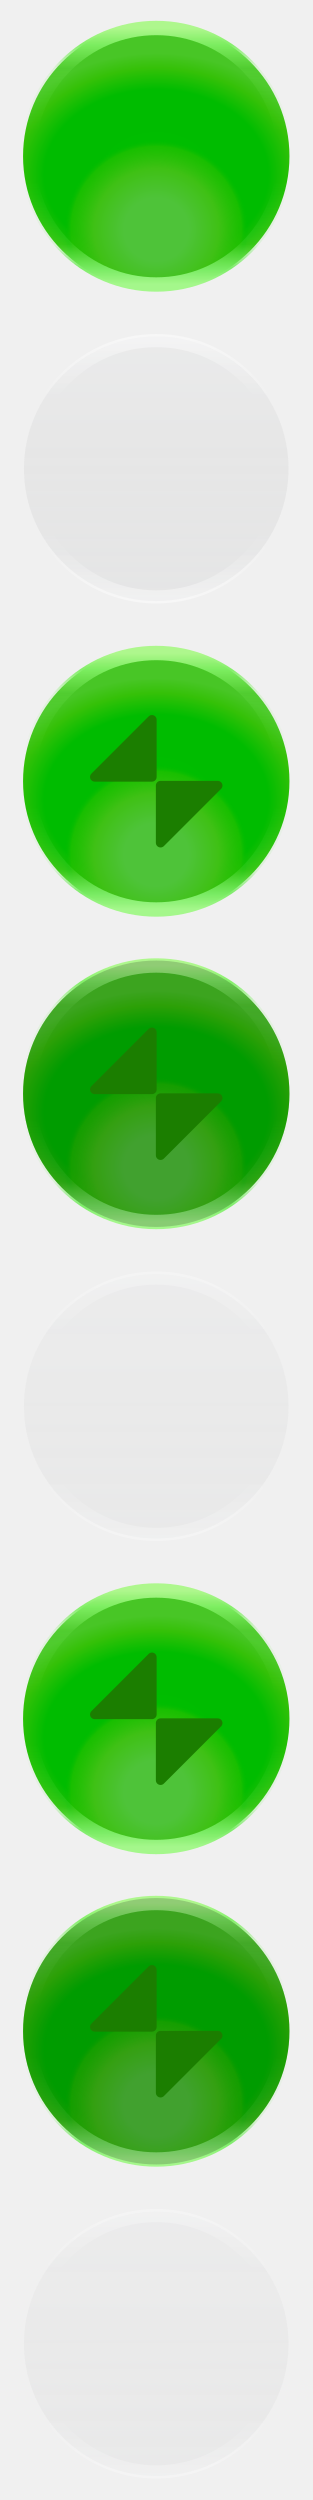
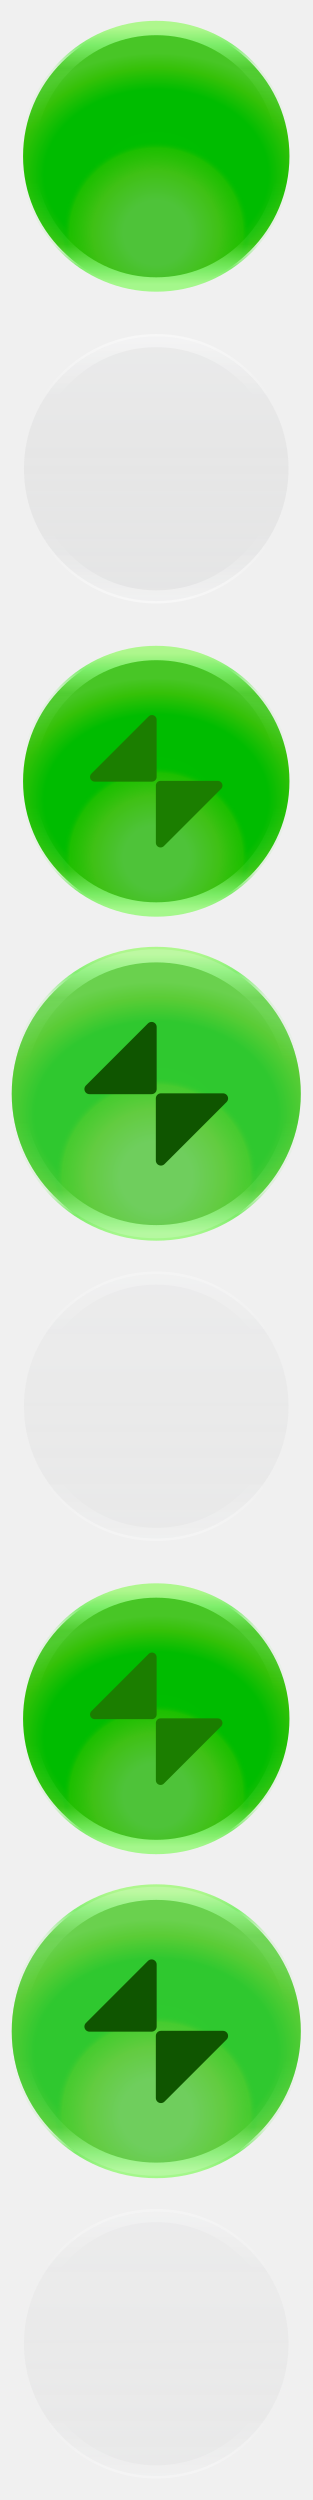
<svg xmlns="http://www.w3.org/2000/svg" width="16" height="128" viewBox="0 0 16 128">
  <g id="active-center">
    <rect x="0" y="0" width="16" height="16" fill="#000000" fill-opacity="0" />
    <g transform="translate(8,8)">
      <defs>
        <radialGradient id="bodyres0" gradientUnits="userSpaceOnUse" cx="0" cy="0.947" r="8.167" gradientTransform="matrix(1 0 0 0.7618 0 0.2255)">
          <stop offset="0" stop-color="#00BD00" />
          <stop offset="0.702" stop-color="#00BC00" />
          <stop offset="0.878" stop-color="#35C108" />
          <stop offset="1" stop-color="#48C626" />
        </radialGradient>
        <linearGradient id="rimres0" x1="0" y1="0" x2="0" y2="1">
          <stop offset="0" stop-color="#AEF78D" />
-           <stop offset="0.064" stop-color="#7FEF63" stop-opacity="0.954" />
-           <stop offset="0.156" stop-color="#7FEF63" stop-opacity="0.166" />
-           <stop offset="0.40" stop-color="#7FEF63" stop-opacity="0" />
-           <stop offset="0.60" stop-color="#79EC64" stop-opacity="0" />
-           <stop offset="0.844" stop-color="#79EC64" stop-opacity="0.166" />
-           <stop offset="0.936" stop-color="#79EC64" stop-opacity="0.954" />
-           <stop offset="1" stop-color="#A4F78B" />
-         </linearGradient>
-         <radialGradient id="domeres0" gradientUnits="userSpaceOnUse" cx="0" cy="3.755" r="4.707" gradientTransform="matrix(1 0 0 0.9773 0 0.0854)">
-           <stop offset="0.000" stop-color="#4EC339" stop-opacity="1.000" />
-           <stop offset="0.352" stop-color="#4EC339" stop-opacity="1.000" />
-           <stop offset="0.680" stop-color="#3FC115" stop-opacity="1.000" />
-           <stop offset="0.926" stop-color="#23C000" stop-opacity="0.698" />
+           <stop offset="0.064" stop-color="#7FEF6D" stop-opacity="0.954" />
+           <stop offset="0.156" stop-color="#7FEF6D" stop-opacity="0.166" />
+           <stop offset="0.40" stop-color="#7FEF6D" stop-opacity="0" />
+           <stop offset="0.60" stop-color="#79EC64" stop-opacity="0" />
+           <stop offset="0.844" stop-color="#79EC64" stop-opacity="0.166" />
+           <stop offset="0.936" stop-color="#79EC64" stop-opacity="0.954" />
+           <stop offset="1" stop-color="#A4F78B" />
+         </linearGradient>
+         <radialGradient id="domeres0" gradientUnits="userSpaceOnUse" cx="0" cy="3.915" r="4.787" gradientTransform="matrix(1 0 0 0.9776 0 0.0875)">
+           <stop offset="0.000" stop-color="#4EC339" stop-opacity="1.000" />
+           <stop offset="0.352" stop-color="#4EC339" stop-opacity="1.000" />
+           <stop offset="0.680" stop-color="#3FC115" stop-opacity="1.000" />
+           <stop offset="0.926" stop-color="#23C000" stop-opacity="0.798" />
          <stop offset="1.000" stop-color="#00BC00" stop-opacity="0.000" />
        </radialGradient>
      </defs>
      <circle r="6.820" fill="url(#bodyres0)" />
-       <path d="M-4.705,3.635 L-4.701,3.514 L-4.692,3.394 L-4.681,3.274 L-4.667,3.155 L-4.649,3.035 L-4.628,2.917 L-4.604,2.799 L-4.577,2.681 L-4.547,2.564 L-4.513,2.449 L-4.477,2.334 L-4.437,2.219 L-4.394,2.107 L-4.349,1.995 L-4.300,1.884 L-4.248,1.775 L-4.194,1.667 L-4.137,1.560 L-4.076,1.455 L-4.013,1.352 L-3.948,1.250 L-3.879,1.150 L-3.808,1.051 L-3.734,0.955 L-3.658,0.860 L-3.579,0.768 L-3.498,0.677 L-3.414,0.589 L-3.328,0.502 L-3.240,0.418 L-3.150,0.337 L-3.057,0.257 L-2.962,0.180 L-2.865,0.106 L-2.767,0.034 L-2.666,-0.036 L-2.564,-0.103 L-2.459,-0.167 L-2.354,-0.229 L-2.246,-0.288 L-2.137,-0.344 L-2.026,-0.397 L-1.915,-0.447 L-1.801,-0.495 L-1.687,-0.539 L-1.571,-0.581 L-1.455,-0.620 L-1.337,-0.656 L-1.218,-0.688 L-1.099,-0.718 L-0.979,-0.744 L-0.858,-0.768 L-0.736,-0.788 L-0.614,-0.806 L-0.492,-0.820 L-0.369,-0.831 L-0.246,-0.839 L-0.123,-0.843 L-0.000,-0.845 L0.123,-0.843 L0.246,-0.839 L0.369,-0.831 L0.492,-0.820 L0.614,-0.806 L0.736,-0.788 L0.858,-0.768 L0.979,-0.744 L1.099,-0.718 L1.218,-0.688 L1.337,-0.656 L1.455,-0.620 L1.571,-0.581 L1.687,-0.539 L1.801,-0.495 L1.915,-0.447 L2.026,-0.397 L2.137,-0.344 L2.246,-0.288 L2.354,-0.229 L2.459,-0.167 L2.564,-0.103 L2.666,-0.036 L2.767,0.034 L2.865,0.106 L2.962,0.180 L3.057,0.257 L3.150,0.337 L3.240,0.418 L3.328,0.502 L3.414,0.589 L3.498,0.677 L3.579,0.768 L3.658,0.860 L3.734,0.955 L3.808,1.051 L3.879,1.150 L3.948,1.250 L4.013,1.352 L4.076,1.455 L4.137,1.560 L4.194,1.667 L4.248,1.775 L4.300,1.884 L4.349,1.995 L4.394,2.107 L4.437,2.219 L4.477,2.334 L4.513,2.449 L4.547,2.564 L4.577,2.681 L4.604,2.799 L4.628,2.917 L4.649,3.035 L4.667,3.155 L4.681,3.274 L4.692,3.394 L4.701,3.514 L4.705,3.635 L4.707,3.755 L4.705,3.875 L4.701,3.996 L4.692,4.116 L4.681,4.236 L4.667,4.355 L4.649,4.475 L4.628,4.593 L4.604,4.711 L4.577,4.829 L4.547,4.946 L4.513,5.061 L4.429,5.186 L4.292,5.300 L4.152,5.411 L4.009,5.517 L3.863,5.621 L3.714,5.720 L3.563,5.815 L3.410,5.906 L3.254,5.994 L3.096,6.077 L2.936,6.156 L2.774,6.230 L2.610,6.301 L2.444,6.367 L2.277,6.429 L2.107,6.486 L1.937,6.539 L1.765,6.588 L1.592,6.632 L1.418,6.671 L1.243,6.706 L1.067,6.736 L0.890,6.762 L0.713,6.783 L0.535,6.799 L0.357,6.811 L0.179,6.818 L0.000,6.820 L-0.179,6.818 L-0.357,6.811 L-0.535,6.799 L-0.713,6.783 L-0.890,6.762 L-1.067,6.736 L-1.243,6.706 L-1.418,6.671 L-1.592,6.632 L-1.765,6.588 L-1.937,6.539 L-2.107,6.486 L-2.277,6.429 L-2.444,6.367 L-2.610,6.301 L-2.774,6.230 L-2.936,6.156 L-3.096,6.077 L-3.254,5.994 L-3.410,5.906 L-3.563,5.815 L-3.714,5.720 L-3.863,5.621 L-4.009,5.517 L-4.152,5.411 L-4.292,5.300 L-4.429,5.186 L-4.513,5.061 L-4.547,4.946 L-4.577,4.829 L-4.604,4.711 L-4.628,4.593 L-4.649,4.475 L-4.667,4.355 L-4.681,4.236 L-4.692,4.116 L-4.701,3.996 L-4.705,3.875 L-4.707,3.755 Z" fill="url(#domeres0)" />
+       <path d="M-4.785,3.792 L-4.780,3.670 L-4.772,3.548 L-4.761,3.426 L-4.746,3.304 L-4.728,3.183 L-4.707,3.062 L-4.682,2.942 L-4.655,2.822 L-4.624,2.704 L-4.590,2.586 L-4.553,2.469 L-4.512,2.353 L-4.469,2.238 L-4.423,2.124 L-4.373,2.011 L-4.321,1.900 L-4.265,1.790 L-4.207,1.682 L-4.146,1.575 L-4.082,1.470 L-4.015,1.366 L-3.945,1.264 L-3.873,1.164 L-3.798,1.066 L-3.720,0.970 L-3.640,0.876 L-3.557,0.783 L-3.472,0.694 L-3.385,0.606 L-3.295,0.520 L-3.203,0.437 L-3.109,0.356 L-3.013,0.278 L-2.914,0.202 L-2.814,0.129 L-2.711,0.058 L-2.607,-0.010 L-2.501,-0.075 L-2.394,-0.138 L-2.284,-0.198 L-2.173,-0.255 L-2.061,-0.309 L-1.947,-0.360 L-1.832,-0.409 L-1.716,-0.454 L-1.598,-0.497 L-1.479,-0.536 L-1.360,-0.572 L-1.239,-0.606 L-1.118,-0.636 L-0.995,-0.663 L-0.872,-0.687 L-0.749,-0.707 L-0.625,-0.725 L-0.500,-0.739 L-0.376,-0.751 L-0.251,-0.759 L-0.125,-0.763 L-0.000,-0.765 L0.125,-0.763 L0.251,-0.759 L0.376,-0.751 L0.500,-0.739 L0.625,-0.725 L0.749,-0.707 L0.872,-0.687 L0.995,-0.663 L1.118,-0.636 L1.239,-0.606 L1.360,-0.572 L1.479,-0.536 L1.598,-0.497 L1.716,-0.454 L1.832,-0.409 L1.947,-0.360 L2.061,-0.309 L2.173,-0.255 L2.284,-0.198 L2.394,-0.138 L2.501,-0.075 L2.607,-0.010 L2.711,0.058 L2.814,0.129 L2.914,0.202 L3.013,0.278 L3.109,0.356 L3.203,0.437 L3.295,0.520 L3.385,0.606 L3.472,0.694 L3.557,0.783 L3.640,0.876 L3.720,0.970 L3.798,1.066 L3.873,1.164 L3.945,1.264 L4.015,1.366 L4.082,1.470 L4.146,1.575 L4.207,1.682 L4.265,1.790 L4.321,1.900 L4.373,2.011 L4.423,2.124 L4.469,2.238 L4.512,2.353 L4.553,2.469 L4.590,2.586 L4.624,2.704 L4.655,2.822 L4.682,2.942 L4.707,3.062 L4.728,3.183 L4.746,3.304 L4.761,3.426 L4.772,3.548 L4.780,3.670 L4.785,3.792 L4.787,3.915 L4.785,4.038 L4.780,4.160 L4.772,4.282 L4.761,4.404 L4.746,4.526 L4.728,4.647 L4.707,4.768 L4.682,4.888 L4.563,5.068 L4.429,5.186 L4.292,5.300 L4.152,5.411 L4.009,5.517 L3.863,5.621 L3.714,5.720 L3.563,5.815 L3.410,5.906 L3.254,5.994 L3.096,6.077 L2.936,6.156 L2.774,6.230 L2.610,6.301 L2.444,6.367 L2.277,6.429 L2.107,6.486 L1.937,6.539 L1.765,6.588 L1.592,6.632 L1.418,6.671 L1.243,6.706 L1.067,6.736 L0.890,6.762 L0.713,6.783 L0.535,6.799 L0.357,6.811 L0.179,6.818 L0.000,6.820 L-0.179,6.818 L-0.357,6.811 L-0.535,6.799 L-0.713,6.783 L-0.890,6.762 L-1.067,6.736 L-1.243,6.706 L-1.418,6.671 L-1.592,6.632 L-1.765,6.588 L-1.937,6.539 L-2.107,6.486 L-2.277,6.429 L-2.444,6.367 L-2.610,6.301 L-2.774,6.230 L-2.936,6.156 L-3.096,6.077 L-3.254,5.994 L-3.410,5.906 L-3.563,5.815 L-3.714,5.720 L-3.863,5.621 L-4.009,5.517 L-4.152,5.411 L-4.292,5.300 L-4.429,5.186 L-4.563,5.068 L-4.682,4.888 L-4.707,4.768 L-4.728,4.647 L-4.746,4.526 L-4.761,4.404 L-4.772,4.282 L-4.780,4.160 L-4.785,4.038 L-4.787,3.915 Z" fill="url(#domeres0)" />
      <circle r="6.567" fill="none" stroke="url(#rimres0)" stroke-width="0.736" />
    </g>
  </g>
  <g id="inactive-center">
    <rect x="0" y="16" width="16" height="16" fill="#000000" fill-opacity="0" />
    <g transform="translate(8,24)">
      <defs>
        <linearGradient id="bodyres1" x1="0" y1="0" x2="0" y2="1">
          <stop offset="0" stop-color="#D4D6D8" stop-opacity="0.236" />
          <stop offset="0.45" stop-color="#C9C9C9" stop-opacity="0.23" />
          <stop offset="1" stop-color="#B8BABC" stop-opacity="0.195" />
        </linearGradient>
        <linearGradient id="rimres1" x1="0" y1="0" x2="0" y2="1">
          <stop offset="0" stop-color="#FFFFFF" stop-opacity="0.434" />
          <stop offset="0.220" stop-color="#FFFFFF" stop-opacity="0" />
          <stop offset="0.800" stop-color="#FFFFFF" stop-opacity="0.023" />
          <stop offset="1" stop-color="#FFFFFF" stop-opacity="0.434" />
        </linearGradient>
      </defs>
      <circle r="6.774" fill="url(#bodyres1)" />
      <circle r="6.562" fill="none" stroke="url(#rimres1)" stroke-width="0.674" />
    </g>
  </g>
  <g id="hover-center">
    <rect x="0" y="32" width="16" height="16" fill="#000000" fill-opacity="0" />
    <g transform="translate(8,40)">
      <defs>
        <radialGradient id="bodyres2" gradientUnits="userSpaceOnUse" cx="0" cy="0.947" r="8.167" gradientTransform="matrix(1 0 0 0.7618 0 0.2255)">
          <stop offset="0" stop-color="#00BD00" />
          <stop offset="0.702" stop-color="#00BC00" />
          <stop offset="0.878" stop-color="#35C108" />
          <stop offset="1" stop-color="#48C626" />
        </radialGradient>
        <linearGradient id="rimres2" x1="0" y1="0" x2="0" y2="1">
          <stop offset="0" stop-color="#AEF78D" />
-           <stop offset="0.064" stop-color="#7FEF63" stop-opacity="0.954" />
-           <stop offset="0.156" stop-color="#7FEF63" stop-opacity="0.166" />
-           <stop offset="0.40" stop-color="#7FEF63" stop-opacity="0" />
-           <stop offset="0.60" stop-color="#79EC64" stop-opacity="0" />
-           <stop offset="0.844" stop-color="#79EC64" stop-opacity="0.166" />
-           <stop offset="0.936" stop-color="#79EC64" stop-opacity="0.954" />
-           <stop offset="1" stop-color="#A4F78B" />
-         </linearGradient>
-         <radialGradient id="domeres2" gradientUnits="userSpaceOnUse" cx="0" cy="3.755" r="4.707" gradientTransform="matrix(1 0 0 0.9773 0 0.0854)">
-           <stop offset="0.000" stop-color="#4EC339" stop-opacity="1.000" />
-           <stop offset="0.352" stop-color="#4EC339" stop-opacity="1.000" />
-           <stop offset="0.680" stop-color="#3FC115" stop-opacity="1.000" />
-           <stop offset="0.926" stop-color="#23C000" stop-opacity="0.698" />
+           <stop offset="0.064" stop-color="#7FEF6D" stop-opacity="0.954" />
+           <stop offset="0.156" stop-color="#7FEF6D" stop-opacity="0.166" />
+           <stop offset="0.40" stop-color="#7FEF6D" stop-opacity="0" />
+           <stop offset="0.60" stop-color="#79EC64" stop-opacity="0" />
+           <stop offset="0.844" stop-color="#79EC64" stop-opacity="0.166" />
+           <stop offset="0.936" stop-color="#79EC64" stop-opacity="0.954" />
+           <stop offset="1" stop-color="#A4F78B" />
+         </linearGradient>
+         <radialGradient id="domeres2" gradientUnits="userSpaceOnUse" cx="0" cy="3.915" r="4.787" gradientTransform="matrix(1 0 0 0.9776 0 0.0875)">
+           <stop offset="0.000" stop-color="#4EC339" stop-opacity="1.000" />
+           <stop offset="0.352" stop-color="#4EC339" stop-opacity="1.000" />
+           <stop offset="0.680" stop-color="#3FC115" stop-opacity="1.000" />
+           <stop offset="0.926" stop-color="#23C000" stop-opacity="0.798" />
          <stop offset="1.000" stop-color="#00BC00" stop-opacity="0.000" />
        </radialGradient>
      </defs>
      <circle r="6.820" fill="url(#bodyres2)" />
-       <path d="M-4.705,3.635 L-4.701,3.514 L-4.692,3.394 L-4.681,3.274 L-4.667,3.155 L-4.649,3.035 L-4.628,2.917 L-4.604,2.799 L-4.577,2.681 L-4.547,2.564 L-4.513,2.449 L-4.477,2.334 L-4.437,2.219 L-4.394,2.107 L-4.349,1.995 L-4.300,1.884 L-4.248,1.775 L-4.194,1.667 L-4.137,1.560 L-4.076,1.455 L-4.013,1.352 L-3.948,1.250 L-3.879,1.150 L-3.808,1.051 L-3.734,0.955 L-3.658,0.860 L-3.579,0.768 L-3.498,0.677 L-3.414,0.589 L-3.328,0.502 L-3.240,0.418 L-3.150,0.337 L-3.057,0.257 L-2.962,0.180 L-2.865,0.106 L-2.767,0.034 L-2.666,-0.036 L-2.564,-0.103 L-2.459,-0.167 L-2.354,-0.229 L-2.246,-0.288 L-2.137,-0.344 L-2.026,-0.397 L-1.915,-0.447 L-1.801,-0.495 L-1.687,-0.539 L-1.571,-0.581 L-1.455,-0.620 L-1.337,-0.656 L-1.218,-0.688 L-1.099,-0.718 L-0.979,-0.744 L-0.858,-0.768 L-0.736,-0.788 L-0.614,-0.806 L-0.492,-0.820 L-0.369,-0.831 L-0.246,-0.839 L-0.123,-0.843 L-0.000,-0.845 L0.123,-0.843 L0.246,-0.839 L0.369,-0.831 L0.492,-0.820 L0.614,-0.806 L0.736,-0.788 L0.858,-0.768 L0.979,-0.744 L1.099,-0.718 L1.218,-0.688 L1.337,-0.656 L1.455,-0.620 L1.571,-0.581 L1.687,-0.539 L1.801,-0.495 L1.915,-0.447 L2.026,-0.397 L2.137,-0.344 L2.246,-0.288 L2.354,-0.229 L2.459,-0.167 L2.564,-0.103 L2.666,-0.036 L2.767,0.034 L2.865,0.106 L2.962,0.180 L3.057,0.257 L3.150,0.337 L3.240,0.418 L3.328,0.502 L3.414,0.589 L3.498,0.677 L3.579,0.768 L3.658,0.860 L3.734,0.955 L3.808,1.051 L3.879,1.150 L3.948,1.250 L4.013,1.352 L4.076,1.455 L4.137,1.560 L4.194,1.667 L4.248,1.775 L4.300,1.884 L4.349,1.995 L4.394,2.107 L4.437,2.219 L4.477,2.334 L4.513,2.449 L4.547,2.564 L4.577,2.681 L4.604,2.799 L4.628,2.917 L4.649,3.035 L4.667,3.155 L4.681,3.274 L4.692,3.394 L4.701,3.514 L4.705,3.635 L4.707,3.755 L4.705,3.875 L4.701,3.996 L4.692,4.116 L4.681,4.236 L4.667,4.355 L4.649,4.475 L4.628,4.593 L4.604,4.711 L4.577,4.829 L4.547,4.946 L4.513,5.061 L4.429,5.186 L4.292,5.300 L4.152,5.411 L4.009,5.517 L3.863,5.621 L3.714,5.720 L3.563,5.815 L3.410,5.906 L3.254,5.994 L3.096,6.077 L2.936,6.156 L2.774,6.230 L2.610,6.301 L2.444,6.367 L2.277,6.429 L2.107,6.486 L1.937,6.539 L1.765,6.588 L1.592,6.632 L1.418,6.671 L1.243,6.706 L1.067,6.736 L0.890,6.762 L0.713,6.783 L0.535,6.799 L0.357,6.811 L0.179,6.818 L0.000,6.820 L-0.179,6.818 L-0.357,6.811 L-0.535,6.799 L-0.713,6.783 L-0.890,6.762 L-1.067,6.736 L-1.243,6.706 L-1.418,6.671 L-1.592,6.632 L-1.765,6.588 L-1.937,6.539 L-2.107,6.486 L-2.277,6.429 L-2.444,6.367 L-2.610,6.301 L-2.774,6.230 L-2.936,6.156 L-3.096,6.077 L-3.254,5.994 L-3.410,5.906 L-3.563,5.815 L-3.714,5.720 L-3.863,5.621 L-4.009,5.517 L-4.152,5.411 L-4.292,5.300 L-4.429,5.186 L-4.513,5.061 L-4.547,4.946 L-4.577,4.829 L-4.604,4.711 L-4.628,4.593 L-4.649,4.475 L-4.667,4.355 L-4.681,4.236 L-4.692,4.116 L-4.701,3.996 L-4.705,3.875 L-4.707,3.755 Z" fill="url(#domeres2)" />
+       <path d="M-4.785,3.792 L-4.780,3.670 L-4.772,3.548 L-4.761,3.426 L-4.746,3.304 L-4.728,3.183 L-4.707,3.062 L-4.682,2.942 L-4.655,2.822 L-4.624,2.704 L-4.590,2.586 L-4.553,2.469 L-4.512,2.353 L-4.469,2.238 L-4.423,2.124 L-4.373,2.011 L-4.321,1.900 L-4.265,1.790 L-4.207,1.682 L-4.146,1.575 L-4.082,1.470 L-4.015,1.366 L-3.945,1.264 L-3.873,1.164 L-3.798,1.066 L-3.720,0.970 L-3.640,0.876 L-3.557,0.783 L-3.472,0.694 L-3.385,0.606 L-3.295,0.520 L-3.203,0.437 L-3.109,0.356 L-3.013,0.278 L-2.914,0.202 L-2.814,0.129 L-2.711,0.058 L-2.607,-0.010 L-2.501,-0.075 L-2.394,-0.138 L-2.284,-0.198 L-2.173,-0.255 L-2.061,-0.309 L-1.947,-0.360 L-1.832,-0.409 L-1.716,-0.454 L-1.598,-0.497 L-1.479,-0.536 L-1.360,-0.572 L-1.239,-0.606 L-1.118,-0.636 L-0.995,-0.663 L-0.872,-0.687 L-0.749,-0.707 L-0.625,-0.725 L-0.500,-0.739 L-0.376,-0.751 L-0.251,-0.759 L-0.125,-0.763 L-0.000,-0.765 L0.125,-0.763 L0.251,-0.759 L0.376,-0.751 L0.500,-0.739 L0.625,-0.725 L0.749,-0.707 L0.872,-0.687 L0.995,-0.663 L1.118,-0.636 L1.239,-0.606 L1.360,-0.572 L1.479,-0.536 L1.598,-0.497 L1.716,-0.454 L1.832,-0.409 L1.947,-0.360 L2.061,-0.309 L2.173,-0.255 L2.284,-0.198 L2.394,-0.138 L2.501,-0.075 L2.607,-0.010 L2.711,0.058 L2.814,0.129 L2.914,0.202 L3.013,0.278 L3.109,0.356 L3.203,0.437 L3.295,0.520 L3.385,0.606 L3.472,0.694 L3.557,0.783 L3.640,0.876 L3.720,0.970 L3.798,1.066 L3.873,1.164 L3.945,1.264 L4.015,1.366 L4.082,1.470 L4.146,1.575 L4.207,1.682 L4.265,1.790 L4.321,1.900 L4.373,2.011 L4.423,2.124 L4.469,2.238 L4.512,2.353 L4.553,2.469 L4.590,2.586 L4.624,2.704 L4.655,2.822 L4.682,2.942 L4.707,3.062 L4.728,3.183 L4.746,3.304 L4.761,3.426 L4.772,3.548 L4.780,3.670 L4.785,3.792 L4.787,3.915 L4.785,4.038 L4.780,4.160 L4.772,4.282 L4.761,4.404 L4.746,4.526 L4.728,4.647 L4.707,4.768 L4.682,4.888 L4.563,5.068 L4.429,5.186 L4.292,5.300 L4.152,5.411 L4.009,5.517 L3.863,5.621 L3.714,5.720 L3.563,5.815 L3.410,5.906 L3.254,5.994 L3.096,6.077 L2.936,6.156 L2.774,6.230 L2.610,6.301 L2.444,6.367 L2.277,6.429 L2.107,6.486 L1.937,6.539 L1.765,6.588 L1.592,6.632 L1.418,6.671 L1.243,6.706 L1.067,6.736 L0.890,6.762 L0.713,6.783 L0.535,6.799 L0.357,6.811 L0.179,6.818 L0.000,6.820 L-0.179,6.818 L-0.357,6.811 L-0.535,6.799 L-0.713,6.783 L-0.890,6.762 L-1.067,6.736 L-1.243,6.706 L-1.418,6.671 L-1.592,6.632 L-1.765,6.588 L-1.937,6.539 L-2.107,6.486 L-2.277,6.429 L-2.444,6.367 L-2.610,6.301 L-2.774,6.230 L-2.936,6.156 L-3.096,6.077 L-3.254,5.994 L-3.410,5.906 L-3.563,5.815 L-3.714,5.720 L-3.863,5.621 L-4.009,5.517 L-4.152,5.411 L-4.292,5.300 L-4.429,5.186 L-4.563,5.068 L-4.682,4.888 L-4.707,4.768 L-4.728,4.647 L-4.746,4.526 L-4.761,4.404 L-4.772,4.282 L-4.780,4.160 L-4.785,4.038 L-4.787,3.915 Z" fill="url(#domeres2)" />
      <circle r="6.567" fill="none" stroke="url(#rimres2)" stroke-width="0.736" />
      <path d="M-0.22,-0.22 L-3.15,-0.22 L-0.22,-3.15 Z M0.22,0.22 L3.15,0.22 L0.22,3.15 Z" fill="#1B7E00" stroke="#1B7E00" stroke-width="0.48" stroke-linejoin="round" />
    </g>
  </g>
  <g id="pressed-center">
    <rect x="0" y="48" width="16" height="16" fill="#000000" fill-opacity="0" />
    <g transform="translate(8,56)">
      <defs>
        <radialGradient id="bodyres3" gradientUnits="userSpaceOnUse" cx="0" cy="0.947" r="8.167" gradientTransform="matrix(1 0 0 0.7618 0 0.2255)">
          <stop offset="0" stop-color="#00BD00" />
          <stop offset="0.702" stop-color="#00BC00" />
          <stop offset="0.878" stop-color="#35C108" />
          <stop offset="1" stop-color="#48C626" />
        </radialGradient>
        <linearGradient id="rimres3" x1="0" y1="0" x2="0" y2="1">
          <stop offset="0" stop-color="#AEF78D" />
-           <stop offset="0.064" stop-color="#7FEF63" stop-opacity="0.954" />
-           <stop offset="0.156" stop-color="#7FEF63" stop-opacity="0.166" />
-           <stop offset="0.40" stop-color="#7FEF63" stop-opacity="0" />
-           <stop offset="0.60" stop-color="#79EC64" stop-opacity="0" />
-           <stop offset="0.844" stop-color="#79EC64" stop-opacity="0.166" />
-           <stop offset="0.936" stop-color="#79EC64" stop-opacity="0.954" />
-           <stop offset="1" stop-color="#A4F78B" />
-         </linearGradient>
-         <radialGradient id="domeres3" gradientUnits="userSpaceOnUse" cx="0" cy="3.755" r="4.707" gradientTransform="matrix(1 0 0 0.9773 0 0.0854)">
-           <stop offset="0.000" stop-color="#4EC339" stop-opacity="1.000" />
-           <stop offset="0.352" stop-color="#4EC339" stop-opacity="1.000" />
-           <stop offset="0.680" stop-color="#3FC115" stop-opacity="1.000" />
-           <stop offset="0.926" stop-color="#23C000" stop-opacity="0.698" />
-           <stop offset="1.000" stop-color="#00BC00" stop-opacity="0.000" />
-         </radialGradient>
-       </defs>
-       <circle r="6.820" fill="url(#bodyres3)" />
-       <path d="M-4.705,3.635 L-4.701,3.514 L-4.692,3.394 L-4.681,3.274 L-4.667,3.155 L-4.649,3.035 L-4.628,2.917 L-4.604,2.799 L-4.577,2.681 L-4.547,2.564 L-4.513,2.449 L-4.477,2.334 L-4.437,2.219 L-4.394,2.107 L-4.349,1.995 L-4.300,1.884 L-4.248,1.775 L-4.194,1.667 L-4.137,1.560 L-4.076,1.455 L-4.013,1.352 L-3.948,1.250 L-3.879,1.150 L-3.808,1.051 L-3.734,0.955 L-3.658,0.860 L-3.579,0.768 L-3.498,0.677 L-3.414,0.589 L-3.328,0.502 L-3.240,0.418 L-3.150,0.337 L-3.057,0.257 L-2.962,0.180 L-2.865,0.106 L-2.767,0.034 L-2.666,-0.036 L-2.564,-0.103 L-2.459,-0.167 L-2.354,-0.229 L-2.246,-0.288 L-2.137,-0.344 L-2.026,-0.397 L-1.915,-0.447 L-1.801,-0.495 L-1.687,-0.539 L-1.571,-0.581 L-1.455,-0.620 L-1.337,-0.656 L-1.218,-0.688 L-1.099,-0.718 L-0.979,-0.744 L-0.858,-0.768 L-0.736,-0.788 L-0.614,-0.806 L-0.492,-0.820 L-0.369,-0.831 L-0.246,-0.839 L-0.123,-0.843 L-0.000,-0.845 L0.123,-0.843 L0.246,-0.839 L0.369,-0.831 L0.492,-0.820 L0.614,-0.806 L0.736,-0.788 L0.858,-0.768 L0.979,-0.744 L1.099,-0.718 L1.218,-0.688 L1.337,-0.656 L1.455,-0.620 L1.571,-0.581 L1.687,-0.539 L1.801,-0.495 L1.915,-0.447 L2.026,-0.397 L2.137,-0.344 L2.246,-0.288 L2.354,-0.229 L2.459,-0.167 L2.564,-0.103 L2.666,-0.036 L2.767,0.034 L2.865,0.106 L2.962,0.180 L3.057,0.257 L3.150,0.337 L3.240,0.418 L3.328,0.502 L3.414,0.589 L3.498,0.677 L3.579,0.768 L3.658,0.860 L3.734,0.955 L3.808,1.051 L3.879,1.150 L3.948,1.250 L4.013,1.352 L4.076,1.455 L4.137,1.560 L4.194,1.667 L4.248,1.775 L4.300,1.884 L4.349,1.995 L4.394,2.107 L4.437,2.219 L4.477,2.334 L4.513,2.449 L4.547,2.564 L4.577,2.681 L4.604,2.799 L4.628,2.917 L4.649,3.035 L4.667,3.155 L4.681,3.274 L4.692,3.394 L4.701,3.514 L4.705,3.635 L4.707,3.755 L4.705,3.875 L4.701,3.996 L4.692,4.116 L4.681,4.236 L4.667,4.355 L4.649,4.475 L4.628,4.593 L4.604,4.711 L4.577,4.829 L4.547,4.946 L4.513,5.061 L4.429,5.186 L4.292,5.300 L4.152,5.411 L4.009,5.517 L3.863,5.621 L3.714,5.720 L3.563,5.815 L3.410,5.906 L3.254,5.994 L3.096,6.077 L2.936,6.156 L2.774,6.230 L2.610,6.301 L2.444,6.367 L2.277,6.429 L2.107,6.486 L1.937,6.539 L1.765,6.588 L1.592,6.632 L1.418,6.671 L1.243,6.706 L1.067,6.736 L0.890,6.762 L0.713,6.783 L0.535,6.799 L0.357,6.811 L0.179,6.818 L0.000,6.820 L-0.179,6.818 L-0.357,6.811 L-0.535,6.799 L-0.713,6.783 L-0.890,6.762 L-1.067,6.736 L-1.243,6.706 L-1.418,6.671 L-1.592,6.632 L-1.765,6.588 L-1.937,6.539 L-2.107,6.486 L-2.277,6.429 L-2.444,6.367 L-2.610,6.301 L-2.774,6.230 L-2.936,6.156 L-3.096,6.077 L-3.254,5.994 L-3.410,5.906 L-3.563,5.815 L-3.714,5.720 L-3.863,5.621 L-4.009,5.517 L-4.152,5.411 L-4.292,5.300 L-4.429,5.186 L-4.513,5.061 L-4.547,4.946 L-4.577,4.829 L-4.604,4.711 L-4.628,4.593 L-4.649,4.475 L-4.667,4.355 L-4.681,4.236 L-4.692,4.116 L-4.701,3.996 L-4.705,3.875 L-4.707,3.755 Z" fill="url(#domeres3)" />
-       <circle r="6.567" fill="none" stroke="url(#rimres3)" stroke-width="0.736" />
-       <circle r="6.820" fill="#000000" opacity="0.172" />
-       <path d="M-0.22,-0.22 L-3.15,-0.22 L-0.22,-3.15 Z M0.22,0.22 L3.15,0.22 L0.22,3.15 Z" fill="#1B7E00" stroke="#1B7E00" stroke-width="0.48" stroke-linejoin="round" />
+           <stop offset="0.064" stop-color="#7FEF6D" stop-opacity="0.954" />
+           <stop offset="0.156" stop-color="#7FEF6D" stop-opacity="0.166" />
+           <stop offset="0.40" stop-color="#7FEF6D" stop-opacity="0" />
+           <stop offset="0.60" stop-color="#79EC64" stop-opacity="0" />
+           <stop offset="0.844" stop-color="#79EC64" stop-opacity="0.166" />
+           <stop offset="0.936" stop-color="#79EC64" stop-opacity="0.954" />
+           <stop offset="1" stop-color="#A4F78B" />
+         </linearGradient>
+         <radialGradient id="domeres3" gradientUnits="userSpaceOnUse" cx="0" cy="3.915" r="4.787" gradientTransform="matrix(1 0 0 0.9776 0 0.0875)">
+           <stop offset="0.000" stop-color="#4EC339" stop-opacity="1.000" />
+           <stop offset="0.352" stop-color="#4EC339" stop-opacity="1.000" />
+           <stop offset="0.680" stop-color="#3FC115" stop-opacity="1.000" />
+           <stop offset="0.926" stop-color="#23C000" stop-opacity="0.798" />
+           <stop offset="1.000" stop-color="#00BC00" stop-opacity="0.000" />
+         </radialGradient>
+       </defs>
+       <g transform="scale(1.085)">
+         <circle r="6.820" fill="url(#bodyres3)" />
+         <path d="M-4.785,3.792 L-4.780,3.670 L-4.772,3.548 L-4.761,3.426 L-4.746,3.304 L-4.728,3.183 L-4.707,3.062 L-4.682,2.942 L-4.655,2.822 L-4.624,2.704 L-4.590,2.586 L-4.553,2.469 L-4.512,2.353 L-4.469,2.238 L-4.423,2.124 L-4.373,2.011 L-4.321,1.900 L-4.265,1.790 L-4.207,1.682 L-4.146,1.575 L-4.082,1.470 L-4.015,1.366 L-3.945,1.264 L-3.873,1.164 L-3.798,1.066 L-3.720,0.970 L-3.640,0.876 L-3.557,0.783 L-3.472,0.694 L-3.385,0.606 L-3.295,0.520 L-3.203,0.437 L-3.109,0.356 L-3.013,0.278 L-2.914,0.202 L-2.814,0.129 L-2.711,0.058 L-2.607,-0.010 L-2.501,-0.075 L-2.394,-0.138 L-2.284,-0.198 L-2.173,-0.255 L-2.061,-0.309 L-1.947,-0.360 L-1.832,-0.409 L-1.716,-0.454 L-1.598,-0.497 L-1.479,-0.536 L-1.360,-0.572 L-1.239,-0.606 L-1.118,-0.636 L-0.995,-0.663 L-0.872,-0.687 L-0.749,-0.707 L-0.625,-0.725 L-0.500,-0.739 L-0.376,-0.751 L-0.251,-0.759 L-0.125,-0.763 L-0.000,-0.765 L0.125,-0.763 L0.251,-0.759 L0.376,-0.751 L0.500,-0.739 L0.625,-0.725 L0.749,-0.707 L0.872,-0.687 L0.995,-0.663 L1.118,-0.636 L1.239,-0.606 L1.360,-0.572 L1.479,-0.536 L1.598,-0.497 L1.716,-0.454 L1.832,-0.409 L1.947,-0.360 L2.061,-0.309 L2.173,-0.255 L2.284,-0.198 L2.394,-0.138 L2.501,-0.075 L2.607,-0.010 L2.711,0.058 L2.814,0.129 L2.914,0.202 L3.013,0.278 L3.109,0.356 L3.203,0.437 L3.295,0.520 L3.385,0.606 L3.472,0.694 L3.557,0.783 L3.640,0.876 L3.720,0.970 L3.798,1.066 L3.873,1.164 L3.945,1.264 L4.015,1.366 L4.082,1.470 L4.146,1.575 L4.207,1.682 L4.265,1.790 L4.321,1.900 L4.373,2.011 L4.423,2.124 L4.469,2.238 L4.512,2.353 L4.553,2.469 L4.590,2.586 L4.624,2.704 L4.655,2.822 L4.682,2.942 L4.707,3.062 L4.728,3.183 L4.746,3.304 L4.761,3.426 L4.772,3.548 L4.780,3.670 L4.785,3.792 L4.787,3.915 L4.785,4.038 L4.780,4.160 L4.772,4.282 L4.761,4.404 L4.746,4.526 L4.728,4.647 L4.707,4.768 L4.682,4.888 L4.563,5.068 L4.429,5.186 L4.292,5.300 L4.152,5.411 L4.009,5.517 L3.863,5.621 L3.714,5.720 L3.563,5.815 L3.410,5.906 L3.254,5.994 L3.096,6.077 L2.936,6.156 L2.774,6.230 L2.610,6.301 L2.444,6.367 L2.277,6.429 L2.107,6.486 L1.937,6.539 L1.765,6.588 L1.592,6.632 L1.418,6.671 L1.243,6.706 L1.067,6.736 L0.890,6.762 L0.713,6.783 L0.535,6.799 L0.357,6.811 L0.179,6.818 L0.000,6.820 L-0.179,6.818 L-0.357,6.811 L-0.535,6.799 L-0.713,6.783 L-0.890,6.762 L-1.067,6.736 L-1.243,6.706 L-1.418,6.671 L-1.592,6.632 L-1.765,6.588 L-1.937,6.539 L-2.107,6.486 L-2.277,6.429 L-2.444,6.367 L-2.610,6.301 L-2.774,6.230 L-2.936,6.156 L-3.096,6.077 L-3.254,5.994 L-3.410,5.906 L-3.563,5.815 L-3.714,5.720 L-3.863,5.621 L-4.009,5.517 L-4.152,5.411 L-4.292,5.300 L-4.429,5.186 L-4.563,5.068 L-4.682,4.888 L-4.707,4.768 L-4.728,4.647 L-4.746,4.526 L-4.761,4.404 L-4.772,4.282 L-4.780,4.160 L-4.785,4.038 L-4.787,3.915 Z" fill="url(#domeres3)" />
+         <circle r="6.567" fill="none" stroke="url(#rimres3)" stroke-width="0.736" />
+         <circle r="6.820" fill="#FFFFFF" opacity="0.185" />
+         <path d="M-0.22,-0.22 L-3.15,-0.22 L-0.22,-3.15 Z M0.22,0.22 L3.15,0.22 L0.22,3.15 Z" fill="#0F5500" stroke="#0F5500" stroke-width="0.48" stroke-linejoin="round" />
+       </g>
    </g>
  </g>
  <g id="deactivated-center">
    <rect x="0" y="64" width="16" height="16" fill="#000000" fill-opacity="0" />
    <g transform="translate(8,72)">
      <defs>
        <linearGradient id="bodyres4" x1="0" y1="0" x2="0" y2="1">
          <stop offset="0" stop-color="#D4D6D8" stop-opacity="0.153" />
          <stop offset="0.45" stop-color="#C9C9C9" stop-opacity="0.149" />
          <stop offset="1" stop-color="#B8BABC" stop-opacity="0.127" />
        </linearGradient>
        <linearGradient id="rimres4" x1="0" y1="0" x2="0" y2="1">
          <stop offset="0" stop-color="#FFFFFF" stop-opacity="0.282" />
          <stop offset="0.220" stop-color="#FFFFFF" stop-opacity="0" />
          <stop offset="0.800" stop-color="#FFFFFF" stop-opacity="0.015" />
          <stop offset="1" stop-color="#FFFFFF" stop-opacity="0.282" />
        </linearGradient>
      </defs>
      <circle r="6.774" fill="url(#bodyres4)" />
      <circle r="6.562" fill="none" stroke="url(#rimres4)" stroke-width="0.674" />
    </g>
  </g>
  <g id="hover-inactive-center">
    <rect x="0" y="80" width="16" height="16" fill="#000000" fill-opacity="0" />
    <g transform="translate(8,88)">
      <defs>
        <radialGradient id="bodyres5" gradientUnits="userSpaceOnUse" cx="0" cy="0.947" r="8.167" gradientTransform="matrix(1 0 0 0.7618 0 0.2255)">
          <stop offset="0" stop-color="#00BD00" />
          <stop offset="0.702" stop-color="#00BC00" />
          <stop offset="0.878" stop-color="#35C108" />
          <stop offset="1" stop-color="#48C626" />
        </radialGradient>
        <linearGradient id="rimres5" x1="0" y1="0" x2="0" y2="1">
          <stop offset="0" stop-color="#AEF78D" />
-           <stop offset="0.064" stop-color="#7FEF63" stop-opacity="0.954" />
-           <stop offset="0.156" stop-color="#7FEF63" stop-opacity="0.166" />
-           <stop offset="0.40" stop-color="#7FEF63" stop-opacity="0" />
-           <stop offset="0.60" stop-color="#79EC64" stop-opacity="0" />
-           <stop offset="0.844" stop-color="#79EC64" stop-opacity="0.166" />
-           <stop offset="0.936" stop-color="#79EC64" stop-opacity="0.954" />
-           <stop offset="1" stop-color="#A4F78B" />
-         </linearGradient>
-         <radialGradient id="domeres5" gradientUnits="userSpaceOnUse" cx="0" cy="3.755" r="4.707" gradientTransform="matrix(1 0 0 0.9773 0 0.0854)">
-           <stop offset="0.000" stop-color="#4EC339" stop-opacity="1.000" />
-           <stop offset="0.352" stop-color="#4EC339" stop-opacity="1.000" />
-           <stop offset="0.680" stop-color="#3FC115" stop-opacity="1.000" />
-           <stop offset="0.926" stop-color="#23C000" stop-opacity="0.698" />
+           <stop offset="0.064" stop-color="#7FEF6D" stop-opacity="0.954" />
+           <stop offset="0.156" stop-color="#7FEF6D" stop-opacity="0.166" />
+           <stop offset="0.40" stop-color="#7FEF6D" stop-opacity="0" />
+           <stop offset="0.60" stop-color="#79EC64" stop-opacity="0" />
+           <stop offset="0.844" stop-color="#79EC64" stop-opacity="0.166" />
+           <stop offset="0.936" stop-color="#79EC64" stop-opacity="0.954" />
+           <stop offset="1" stop-color="#A4F78B" />
+         </linearGradient>
+         <radialGradient id="domeres5" gradientUnits="userSpaceOnUse" cx="0" cy="3.915" r="4.787" gradientTransform="matrix(1 0 0 0.9776 0 0.0875)">
+           <stop offset="0.000" stop-color="#4EC339" stop-opacity="1.000" />
+           <stop offset="0.352" stop-color="#4EC339" stop-opacity="1.000" />
+           <stop offset="0.680" stop-color="#3FC115" stop-opacity="1.000" />
+           <stop offset="0.926" stop-color="#23C000" stop-opacity="0.798" />
          <stop offset="1.000" stop-color="#00BC00" stop-opacity="0.000" />
        </radialGradient>
      </defs>
      <circle r="6.820" fill="url(#bodyres5)" />
-       <path d="M-4.705,3.635 L-4.701,3.514 L-4.692,3.394 L-4.681,3.274 L-4.667,3.155 L-4.649,3.035 L-4.628,2.917 L-4.604,2.799 L-4.577,2.681 L-4.547,2.564 L-4.513,2.449 L-4.477,2.334 L-4.437,2.219 L-4.394,2.107 L-4.349,1.995 L-4.300,1.884 L-4.248,1.775 L-4.194,1.667 L-4.137,1.560 L-4.076,1.455 L-4.013,1.352 L-3.948,1.250 L-3.879,1.150 L-3.808,1.051 L-3.734,0.955 L-3.658,0.860 L-3.579,0.768 L-3.498,0.677 L-3.414,0.589 L-3.328,0.502 L-3.240,0.418 L-3.150,0.337 L-3.057,0.257 L-2.962,0.180 L-2.865,0.106 L-2.767,0.034 L-2.666,-0.036 L-2.564,-0.103 L-2.459,-0.167 L-2.354,-0.229 L-2.246,-0.288 L-2.137,-0.344 L-2.026,-0.397 L-1.915,-0.447 L-1.801,-0.495 L-1.687,-0.539 L-1.571,-0.581 L-1.455,-0.620 L-1.337,-0.656 L-1.218,-0.688 L-1.099,-0.718 L-0.979,-0.744 L-0.858,-0.768 L-0.736,-0.788 L-0.614,-0.806 L-0.492,-0.820 L-0.369,-0.831 L-0.246,-0.839 L-0.123,-0.843 L-0.000,-0.845 L0.123,-0.843 L0.246,-0.839 L0.369,-0.831 L0.492,-0.820 L0.614,-0.806 L0.736,-0.788 L0.858,-0.768 L0.979,-0.744 L1.099,-0.718 L1.218,-0.688 L1.337,-0.656 L1.455,-0.620 L1.571,-0.581 L1.687,-0.539 L1.801,-0.495 L1.915,-0.447 L2.026,-0.397 L2.137,-0.344 L2.246,-0.288 L2.354,-0.229 L2.459,-0.167 L2.564,-0.103 L2.666,-0.036 L2.767,0.034 L2.865,0.106 L2.962,0.180 L3.057,0.257 L3.150,0.337 L3.240,0.418 L3.328,0.502 L3.414,0.589 L3.498,0.677 L3.579,0.768 L3.658,0.860 L3.734,0.955 L3.808,1.051 L3.879,1.150 L3.948,1.250 L4.013,1.352 L4.076,1.455 L4.137,1.560 L4.194,1.667 L4.248,1.775 L4.300,1.884 L4.349,1.995 L4.394,2.107 L4.437,2.219 L4.477,2.334 L4.513,2.449 L4.547,2.564 L4.577,2.681 L4.604,2.799 L4.628,2.917 L4.649,3.035 L4.667,3.155 L4.681,3.274 L4.692,3.394 L4.701,3.514 L4.705,3.635 L4.707,3.755 L4.705,3.875 L4.701,3.996 L4.692,4.116 L4.681,4.236 L4.667,4.355 L4.649,4.475 L4.628,4.593 L4.604,4.711 L4.577,4.829 L4.547,4.946 L4.513,5.061 L4.429,5.186 L4.292,5.300 L4.152,5.411 L4.009,5.517 L3.863,5.621 L3.714,5.720 L3.563,5.815 L3.410,5.906 L3.254,5.994 L3.096,6.077 L2.936,6.156 L2.774,6.230 L2.610,6.301 L2.444,6.367 L2.277,6.429 L2.107,6.486 L1.937,6.539 L1.765,6.588 L1.592,6.632 L1.418,6.671 L1.243,6.706 L1.067,6.736 L0.890,6.762 L0.713,6.783 L0.535,6.799 L0.357,6.811 L0.179,6.818 L0.000,6.820 L-0.179,6.818 L-0.357,6.811 L-0.535,6.799 L-0.713,6.783 L-0.890,6.762 L-1.067,6.736 L-1.243,6.706 L-1.418,6.671 L-1.592,6.632 L-1.765,6.588 L-1.937,6.539 L-2.107,6.486 L-2.277,6.429 L-2.444,6.367 L-2.610,6.301 L-2.774,6.230 L-2.936,6.156 L-3.096,6.077 L-3.254,5.994 L-3.410,5.906 L-3.563,5.815 L-3.714,5.720 L-3.863,5.621 L-4.009,5.517 L-4.152,5.411 L-4.292,5.300 L-4.429,5.186 L-4.513,5.061 L-4.547,4.946 L-4.577,4.829 L-4.604,4.711 L-4.628,4.593 L-4.649,4.475 L-4.667,4.355 L-4.681,4.236 L-4.692,4.116 L-4.701,3.996 L-4.705,3.875 L-4.707,3.755 Z" fill="url(#domeres5)" />
+       <path d="M-4.785,3.792 L-4.780,3.670 L-4.772,3.548 L-4.761,3.426 L-4.746,3.304 L-4.728,3.183 L-4.707,3.062 L-4.682,2.942 L-4.655,2.822 L-4.624,2.704 L-4.590,2.586 L-4.553,2.469 L-4.512,2.353 L-4.469,2.238 L-4.423,2.124 L-4.373,2.011 L-4.321,1.900 L-4.265,1.790 L-4.207,1.682 L-4.146,1.575 L-4.082,1.470 L-4.015,1.366 L-3.945,1.264 L-3.873,1.164 L-3.798,1.066 L-3.720,0.970 L-3.640,0.876 L-3.557,0.783 L-3.472,0.694 L-3.385,0.606 L-3.295,0.520 L-3.203,0.437 L-3.109,0.356 L-3.013,0.278 L-2.914,0.202 L-2.814,0.129 L-2.711,0.058 L-2.607,-0.010 L-2.501,-0.075 L-2.394,-0.138 L-2.284,-0.198 L-2.173,-0.255 L-2.061,-0.309 L-1.947,-0.360 L-1.832,-0.409 L-1.716,-0.454 L-1.598,-0.497 L-1.479,-0.536 L-1.360,-0.572 L-1.239,-0.606 L-1.118,-0.636 L-0.995,-0.663 L-0.872,-0.687 L-0.749,-0.707 L-0.625,-0.725 L-0.500,-0.739 L-0.376,-0.751 L-0.251,-0.759 L-0.125,-0.763 L-0.000,-0.765 L0.125,-0.763 L0.251,-0.759 L0.376,-0.751 L0.500,-0.739 L0.625,-0.725 L0.749,-0.707 L0.872,-0.687 L0.995,-0.663 L1.118,-0.636 L1.239,-0.606 L1.360,-0.572 L1.479,-0.536 L1.598,-0.497 L1.716,-0.454 L1.832,-0.409 L1.947,-0.360 L2.061,-0.309 L2.173,-0.255 L2.284,-0.198 L2.394,-0.138 L2.501,-0.075 L2.607,-0.010 L2.711,0.058 L2.814,0.129 L2.914,0.202 L3.013,0.278 L3.109,0.356 L3.203,0.437 L3.295,0.520 L3.385,0.606 L3.472,0.694 L3.557,0.783 L3.640,0.876 L3.720,0.970 L3.798,1.066 L3.873,1.164 L3.945,1.264 L4.015,1.366 L4.082,1.470 L4.146,1.575 L4.207,1.682 L4.265,1.790 L4.321,1.900 L4.373,2.011 L4.423,2.124 L4.469,2.238 L4.512,2.353 L4.553,2.469 L4.590,2.586 L4.624,2.704 L4.655,2.822 L4.682,2.942 L4.707,3.062 L4.728,3.183 L4.746,3.304 L4.761,3.426 L4.772,3.548 L4.780,3.670 L4.785,3.792 L4.787,3.915 L4.785,4.038 L4.780,4.160 L4.772,4.282 L4.761,4.404 L4.746,4.526 L4.728,4.647 L4.707,4.768 L4.682,4.888 L4.563,5.068 L4.429,5.186 L4.292,5.300 L4.152,5.411 L4.009,5.517 L3.863,5.621 L3.714,5.720 L3.563,5.815 L3.410,5.906 L3.254,5.994 L3.096,6.077 L2.936,6.156 L2.774,6.230 L2.610,6.301 L2.444,6.367 L2.277,6.429 L2.107,6.486 L1.937,6.539 L1.765,6.588 L1.592,6.632 L1.418,6.671 L1.243,6.706 L1.067,6.736 L0.890,6.762 L0.713,6.783 L0.535,6.799 L0.357,6.811 L0.179,6.818 L0.000,6.820 L-0.179,6.818 L-0.357,6.811 L-0.535,6.799 L-0.713,6.783 L-0.890,6.762 L-1.067,6.736 L-1.243,6.706 L-1.418,6.671 L-1.592,6.632 L-1.765,6.588 L-1.937,6.539 L-2.107,6.486 L-2.277,6.429 L-2.444,6.367 L-2.610,6.301 L-2.774,6.230 L-2.936,6.156 L-3.096,6.077 L-3.254,5.994 L-3.410,5.906 L-3.563,5.815 L-3.714,5.720 L-3.863,5.621 L-4.009,5.517 L-4.152,5.411 L-4.292,5.300 L-4.429,5.186 L-4.563,5.068 L-4.682,4.888 L-4.707,4.768 L-4.728,4.647 L-4.746,4.526 L-4.761,4.404 L-4.772,4.282 L-4.780,4.160 L-4.785,4.038 L-4.787,3.915 Z" fill="url(#domeres5)" />
      <circle r="6.567" fill="none" stroke="url(#rimres5)" stroke-width="0.736" />
      <path d="M-0.22,-0.22 L-3.15,-0.22 L-0.22,-3.15 Z M0.22,0.22 L3.15,0.22 L0.22,3.15 Z" fill="#1B7E00" stroke="#1B7E00" stroke-width="0.48" stroke-linejoin="round" />
    </g>
  </g>
  <g id="pressed-inactive-center">
    <rect x="0" y="96" width="16" height="16" fill="#000000" fill-opacity="0" />
    <g transform="translate(8,104)">
      <defs>
        <radialGradient id="bodyres6" gradientUnits="userSpaceOnUse" cx="0" cy="0.947" r="8.167" gradientTransform="matrix(1 0 0 0.7618 0 0.2255)">
          <stop offset="0" stop-color="#00BD00" />
          <stop offset="0.702" stop-color="#00BC00" />
          <stop offset="0.878" stop-color="#35C108" />
          <stop offset="1" stop-color="#48C626" />
        </radialGradient>
        <linearGradient id="rimres6" x1="0" y1="0" x2="0" y2="1">
          <stop offset="0" stop-color="#AEF78D" />
-           <stop offset="0.064" stop-color="#7FEF63" stop-opacity="0.954" />
-           <stop offset="0.156" stop-color="#7FEF63" stop-opacity="0.166" />
-           <stop offset="0.40" stop-color="#7FEF63" stop-opacity="0" />
-           <stop offset="0.60" stop-color="#79EC64" stop-opacity="0" />
-           <stop offset="0.844" stop-color="#79EC64" stop-opacity="0.166" />
-           <stop offset="0.936" stop-color="#79EC64" stop-opacity="0.954" />
-           <stop offset="1" stop-color="#A4F78B" />
-         </linearGradient>
-         <radialGradient id="domeres6" gradientUnits="userSpaceOnUse" cx="0" cy="3.755" r="4.707" gradientTransform="matrix(1 0 0 0.9773 0 0.0854)">
-           <stop offset="0.000" stop-color="#4EC339" stop-opacity="1.000" />
-           <stop offset="0.352" stop-color="#4EC339" stop-opacity="1.000" />
-           <stop offset="0.680" stop-color="#3FC115" stop-opacity="1.000" />
-           <stop offset="0.926" stop-color="#23C000" stop-opacity="0.698" />
-           <stop offset="1.000" stop-color="#00BC00" stop-opacity="0.000" />
-         </radialGradient>
-       </defs>
-       <circle r="6.820" fill="url(#bodyres6)" />
-       <path d="M-4.705,3.635 L-4.701,3.514 L-4.692,3.394 L-4.681,3.274 L-4.667,3.155 L-4.649,3.035 L-4.628,2.917 L-4.604,2.799 L-4.577,2.681 L-4.547,2.564 L-4.513,2.449 L-4.477,2.334 L-4.437,2.219 L-4.394,2.107 L-4.349,1.995 L-4.300,1.884 L-4.248,1.775 L-4.194,1.667 L-4.137,1.560 L-4.076,1.455 L-4.013,1.352 L-3.948,1.250 L-3.879,1.150 L-3.808,1.051 L-3.734,0.955 L-3.658,0.860 L-3.579,0.768 L-3.498,0.677 L-3.414,0.589 L-3.328,0.502 L-3.240,0.418 L-3.150,0.337 L-3.057,0.257 L-2.962,0.180 L-2.865,0.106 L-2.767,0.034 L-2.666,-0.036 L-2.564,-0.103 L-2.459,-0.167 L-2.354,-0.229 L-2.246,-0.288 L-2.137,-0.344 L-2.026,-0.397 L-1.915,-0.447 L-1.801,-0.495 L-1.687,-0.539 L-1.571,-0.581 L-1.455,-0.620 L-1.337,-0.656 L-1.218,-0.688 L-1.099,-0.718 L-0.979,-0.744 L-0.858,-0.768 L-0.736,-0.788 L-0.614,-0.806 L-0.492,-0.820 L-0.369,-0.831 L-0.246,-0.839 L-0.123,-0.843 L-0.000,-0.845 L0.123,-0.843 L0.246,-0.839 L0.369,-0.831 L0.492,-0.820 L0.614,-0.806 L0.736,-0.788 L0.858,-0.768 L0.979,-0.744 L1.099,-0.718 L1.218,-0.688 L1.337,-0.656 L1.455,-0.620 L1.571,-0.581 L1.687,-0.539 L1.801,-0.495 L1.915,-0.447 L2.026,-0.397 L2.137,-0.344 L2.246,-0.288 L2.354,-0.229 L2.459,-0.167 L2.564,-0.103 L2.666,-0.036 L2.767,0.034 L2.865,0.106 L2.962,0.180 L3.057,0.257 L3.150,0.337 L3.240,0.418 L3.328,0.502 L3.414,0.589 L3.498,0.677 L3.579,0.768 L3.658,0.860 L3.734,0.955 L3.808,1.051 L3.879,1.150 L3.948,1.250 L4.013,1.352 L4.076,1.455 L4.137,1.560 L4.194,1.667 L4.248,1.775 L4.300,1.884 L4.349,1.995 L4.394,2.107 L4.437,2.219 L4.477,2.334 L4.513,2.449 L4.547,2.564 L4.577,2.681 L4.604,2.799 L4.628,2.917 L4.649,3.035 L4.667,3.155 L4.681,3.274 L4.692,3.394 L4.701,3.514 L4.705,3.635 L4.707,3.755 L4.705,3.875 L4.701,3.996 L4.692,4.116 L4.681,4.236 L4.667,4.355 L4.649,4.475 L4.628,4.593 L4.604,4.711 L4.577,4.829 L4.547,4.946 L4.513,5.061 L4.429,5.186 L4.292,5.300 L4.152,5.411 L4.009,5.517 L3.863,5.621 L3.714,5.720 L3.563,5.815 L3.410,5.906 L3.254,5.994 L3.096,6.077 L2.936,6.156 L2.774,6.230 L2.610,6.301 L2.444,6.367 L2.277,6.429 L2.107,6.486 L1.937,6.539 L1.765,6.588 L1.592,6.632 L1.418,6.671 L1.243,6.706 L1.067,6.736 L0.890,6.762 L0.713,6.783 L0.535,6.799 L0.357,6.811 L0.179,6.818 L0.000,6.820 L-0.179,6.818 L-0.357,6.811 L-0.535,6.799 L-0.713,6.783 L-0.890,6.762 L-1.067,6.736 L-1.243,6.706 L-1.418,6.671 L-1.592,6.632 L-1.765,6.588 L-1.937,6.539 L-2.107,6.486 L-2.277,6.429 L-2.444,6.367 L-2.610,6.301 L-2.774,6.230 L-2.936,6.156 L-3.096,6.077 L-3.254,5.994 L-3.410,5.906 L-3.563,5.815 L-3.714,5.720 L-3.863,5.621 L-4.009,5.517 L-4.152,5.411 L-4.292,5.300 L-4.429,5.186 L-4.513,5.061 L-4.547,4.946 L-4.577,4.829 L-4.604,4.711 L-4.628,4.593 L-4.649,4.475 L-4.667,4.355 L-4.681,4.236 L-4.692,4.116 L-4.701,3.996 L-4.705,3.875 L-4.707,3.755 Z" fill="url(#domeres6)" />
-       <circle r="6.567" fill="none" stroke="url(#rimres6)" stroke-width="0.736" />
-       <circle r="6.820" fill="#000000" opacity="0.172" />
-       <path d="M-0.22,-0.22 L-3.15,-0.22 L-0.22,-3.15 Z M0.22,0.22 L3.15,0.22 L0.22,3.15 Z" fill="#1B7E00" stroke="#1B7E00" stroke-width="0.48" stroke-linejoin="round" />
+           <stop offset="0.064" stop-color="#7FEF6D" stop-opacity="0.954" />
+           <stop offset="0.156" stop-color="#7FEF6D" stop-opacity="0.166" />
+           <stop offset="0.40" stop-color="#7FEF6D" stop-opacity="0" />
+           <stop offset="0.60" stop-color="#79EC64" stop-opacity="0" />
+           <stop offset="0.844" stop-color="#79EC64" stop-opacity="0.166" />
+           <stop offset="0.936" stop-color="#79EC64" stop-opacity="0.954" />
+           <stop offset="1" stop-color="#A4F78B" />
+         </linearGradient>
+         <radialGradient id="domeres6" gradientUnits="userSpaceOnUse" cx="0" cy="3.915" r="4.787" gradientTransform="matrix(1 0 0 0.9776 0 0.0875)">
+           <stop offset="0.000" stop-color="#4EC339" stop-opacity="1.000" />
+           <stop offset="0.352" stop-color="#4EC339" stop-opacity="1.000" />
+           <stop offset="0.680" stop-color="#3FC115" stop-opacity="1.000" />
+           <stop offset="0.926" stop-color="#23C000" stop-opacity="0.798" />
+           <stop offset="1.000" stop-color="#00BC00" stop-opacity="0.000" />
+         </radialGradient>
+       </defs>
+       <g transform="scale(1.085)">
+         <circle r="6.820" fill="url(#bodyres6)" />
+         <path d="M-4.785,3.792 L-4.780,3.670 L-4.772,3.548 L-4.761,3.426 L-4.746,3.304 L-4.728,3.183 L-4.707,3.062 L-4.682,2.942 L-4.655,2.822 L-4.624,2.704 L-4.590,2.586 L-4.553,2.469 L-4.512,2.353 L-4.469,2.238 L-4.423,2.124 L-4.373,2.011 L-4.321,1.900 L-4.265,1.790 L-4.207,1.682 L-4.146,1.575 L-4.082,1.470 L-4.015,1.366 L-3.945,1.264 L-3.873,1.164 L-3.798,1.066 L-3.720,0.970 L-3.640,0.876 L-3.557,0.783 L-3.472,0.694 L-3.385,0.606 L-3.295,0.520 L-3.203,0.437 L-3.109,0.356 L-3.013,0.278 L-2.914,0.202 L-2.814,0.129 L-2.711,0.058 L-2.607,-0.010 L-2.501,-0.075 L-2.394,-0.138 L-2.284,-0.198 L-2.173,-0.255 L-2.061,-0.309 L-1.947,-0.360 L-1.832,-0.409 L-1.716,-0.454 L-1.598,-0.497 L-1.479,-0.536 L-1.360,-0.572 L-1.239,-0.606 L-1.118,-0.636 L-0.995,-0.663 L-0.872,-0.687 L-0.749,-0.707 L-0.625,-0.725 L-0.500,-0.739 L-0.376,-0.751 L-0.251,-0.759 L-0.125,-0.763 L-0.000,-0.765 L0.125,-0.763 L0.251,-0.759 L0.376,-0.751 L0.500,-0.739 L0.625,-0.725 L0.749,-0.707 L0.872,-0.687 L0.995,-0.663 L1.118,-0.636 L1.239,-0.606 L1.360,-0.572 L1.479,-0.536 L1.598,-0.497 L1.716,-0.454 L1.832,-0.409 L1.947,-0.360 L2.061,-0.309 L2.173,-0.255 L2.284,-0.198 L2.394,-0.138 L2.501,-0.075 L2.607,-0.010 L2.711,0.058 L2.814,0.129 L2.914,0.202 L3.013,0.278 L3.109,0.356 L3.203,0.437 L3.295,0.520 L3.385,0.606 L3.472,0.694 L3.557,0.783 L3.640,0.876 L3.720,0.970 L3.798,1.066 L3.873,1.164 L3.945,1.264 L4.015,1.366 L4.082,1.470 L4.146,1.575 L4.207,1.682 L4.265,1.790 L4.321,1.900 L4.373,2.011 L4.423,2.124 L4.469,2.238 L4.512,2.353 L4.553,2.469 L4.590,2.586 L4.624,2.704 L4.655,2.822 L4.682,2.942 L4.707,3.062 L4.728,3.183 L4.746,3.304 L4.761,3.426 L4.772,3.548 L4.780,3.670 L4.785,3.792 L4.787,3.915 L4.785,4.038 L4.780,4.160 L4.772,4.282 L4.761,4.404 L4.746,4.526 L4.728,4.647 L4.707,4.768 L4.682,4.888 L4.563,5.068 L4.429,5.186 L4.292,5.300 L4.152,5.411 L4.009,5.517 L3.863,5.621 L3.714,5.720 L3.563,5.815 L3.410,5.906 L3.254,5.994 L3.096,6.077 L2.936,6.156 L2.774,6.230 L2.610,6.301 L2.444,6.367 L2.277,6.429 L2.107,6.486 L1.937,6.539 L1.765,6.588 L1.592,6.632 L1.418,6.671 L1.243,6.706 L1.067,6.736 L0.890,6.762 L0.713,6.783 L0.535,6.799 L0.357,6.811 L0.179,6.818 L0.000,6.820 L-0.179,6.818 L-0.357,6.811 L-0.535,6.799 L-0.713,6.783 L-0.890,6.762 L-1.067,6.736 L-1.243,6.706 L-1.418,6.671 L-1.592,6.632 L-1.765,6.588 L-1.937,6.539 L-2.107,6.486 L-2.277,6.429 L-2.444,6.367 L-2.610,6.301 L-2.774,6.230 L-2.936,6.156 L-3.096,6.077 L-3.254,5.994 L-3.410,5.906 L-3.563,5.815 L-3.714,5.720 L-3.863,5.621 L-4.009,5.517 L-4.152,5.411 L-4.292,5.300 L-4.429,5.186 L-4.563,5.068 L-4.682,4.888 L-4.707,4.768 L-4.728,4.647 L-4.746,4.526 L-4.761,4.404 L-4.772,4.282 L-4.780,4.160 L-4.785,4.038 L-4.787,3.915 Z" fill="url(#domeres6)" />
+         <circle r="6.567" fill="none" stroke="url(#rimres6)" stroke-width="0.736" />
+         <circle r="6.820" fill="#FFFFFF" opacity="0.185" />
+         <path d="M-0.22,-0.22 L-3.15,-0.22 L-0.22,-3.15 Z M0.22,0.22 L3.15,0.22 L0.22,3.15 Z" fill="#0F5500" stroke="#0F5500" stroke-width="0.48" stroke-linejoin="round" />
+       </g>
    </g>
  </g>
  <g id="deactivated-inactive-center">
    <rect x="0" y="112" width="16" height="16" fill="#000000" fill-opacity="0" />
    <g transform="translate(8,120)">
      <defs>
        <linearGradient id="bodyres7" x1="0" y1="0" x2="0" y2="1">
          <stop offset="0" stop-color="#D4D6D8" stop-opacity="0.153" />
          <stop offset="0.45" stop-color="#C9C9C9" stop-opacity="0.149" />
          <stop offset="1" stop-color="#B8BABC" stop-opacity="0.127" />
        </linearGradient>
        <linearGradient id="rimres7" x1="0" y1="0" x2="0" y2="1">
          <stop offset="0" stop-color="#FFFFFF" stop-opacity="0.282" />
          <stop offset="0.220" stop-color="#FFFFFF" stop-opacity="0" />
          <stop offset="0.800" stop-color="#FFFFFF" stop-opacity="0.015" />
          <stop offset="1" stop-color="#FFFFFF" stop-opacity="0.282" />
        </linearGradient>
      </defs>
      <circle r="6.774" fill="url(#bodyres7)" />
      <circle r="6.562" fill="none" stroke="url(#rimres7)" stroke-width="0.674" />
    </g>
  </g>
</svg>
